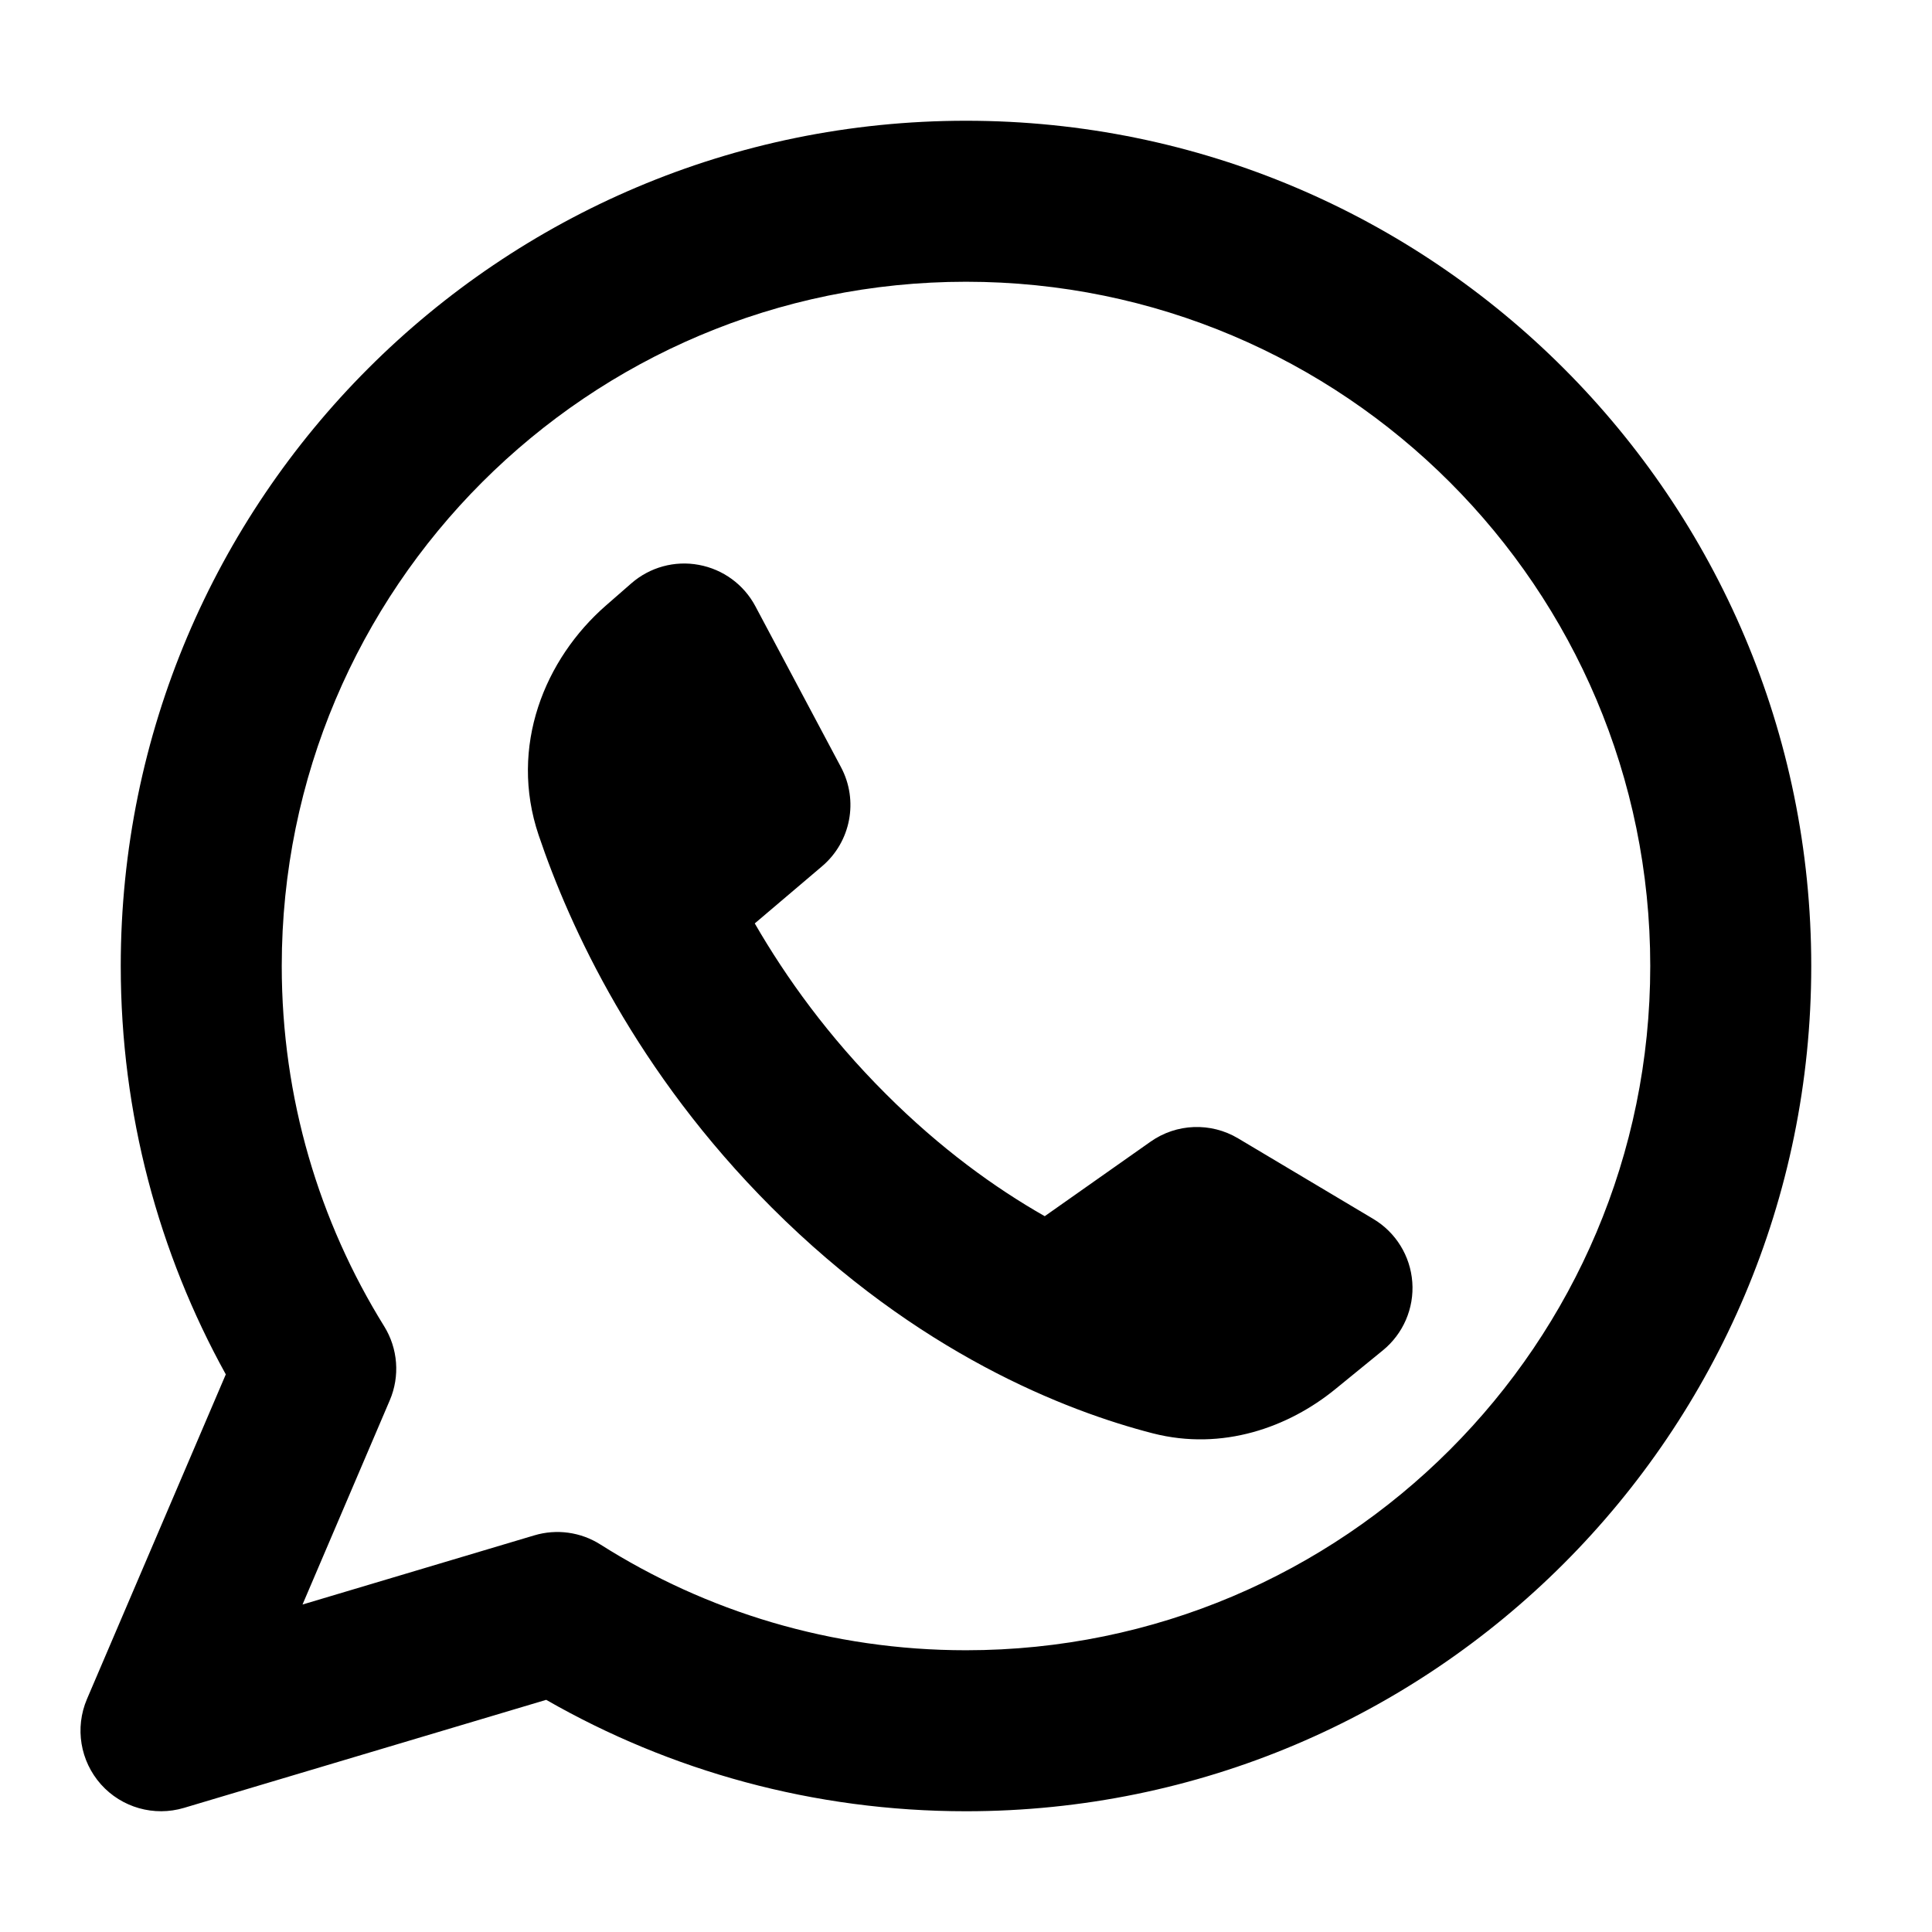
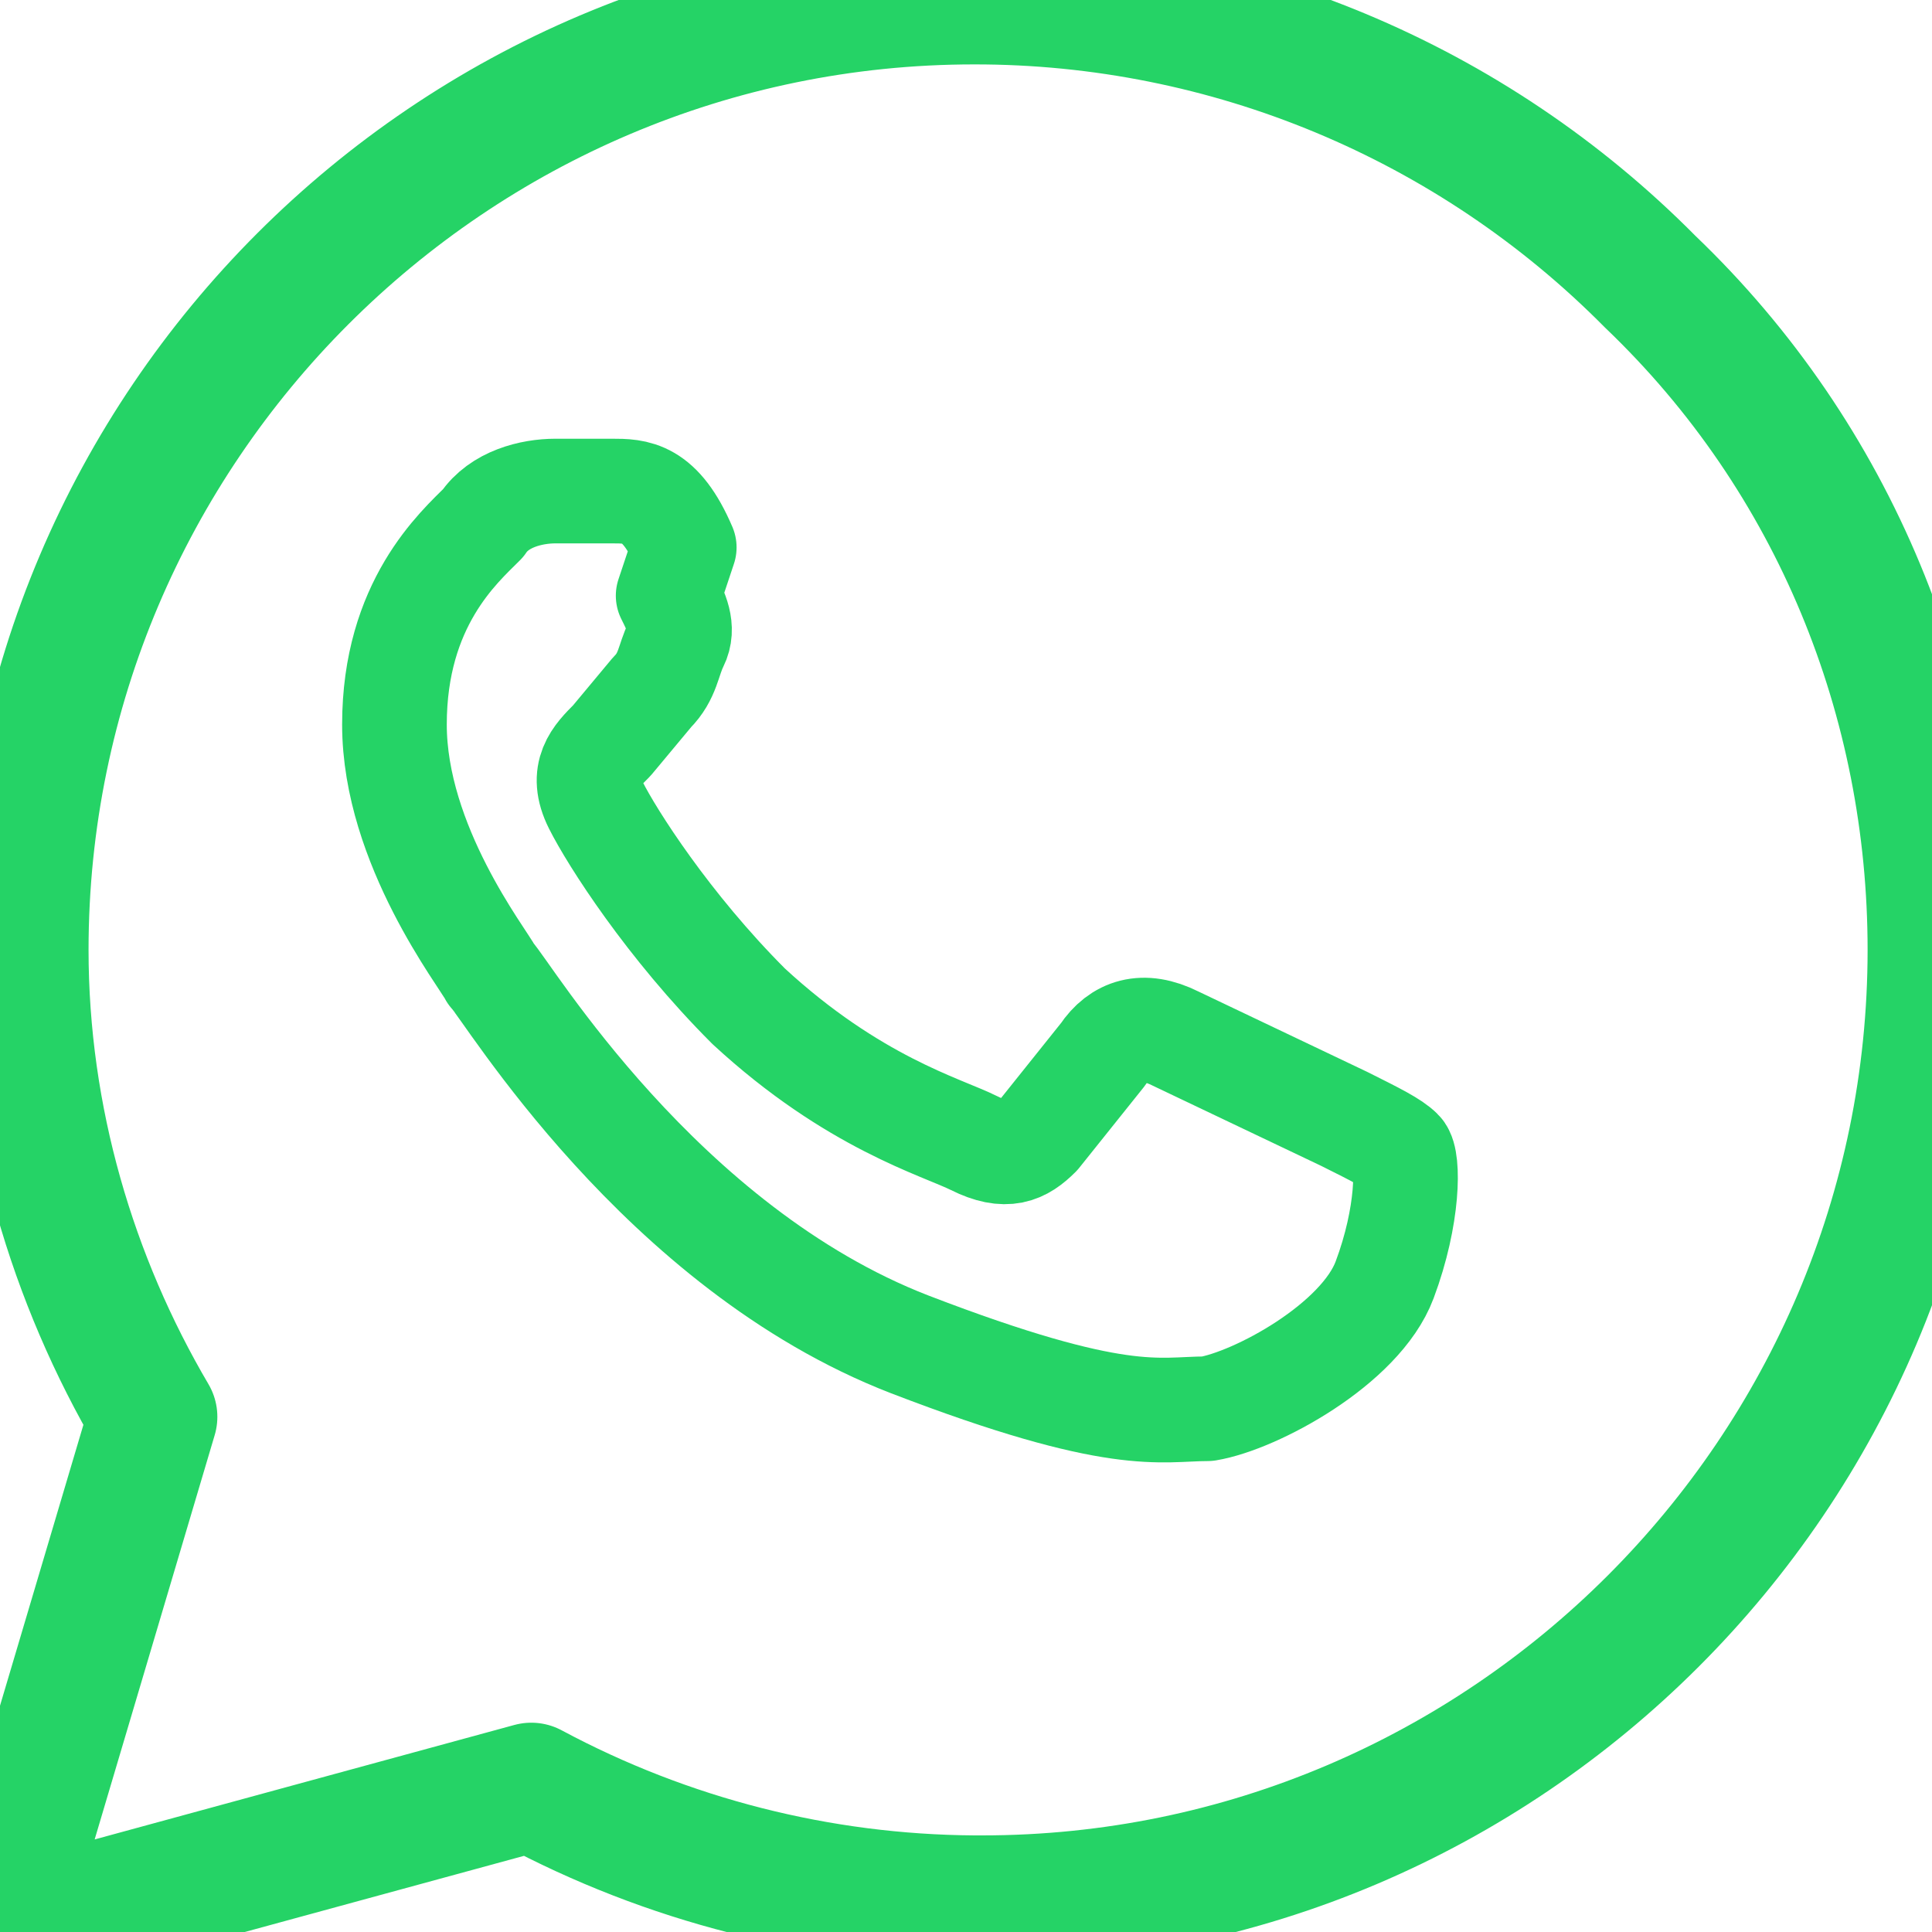
- <svg xmlns="http://www.w3.org/2000/svg" width="800px" height="800px" viewBox="0 0 24 24" fill="none">
-   <path fill-rule="evenodd" clip-rule="evenodd" d="M3.5 12C3.5 7.306 7.306 3.5 12 3.5C16.694 3.5 20.5 7.306 20.5 12C20.5 16.694 16.694 20.5 12 20.5C10.328 20.5 8.771 20.018 7.458 19.186C7.214 19.031 6.914 18.99 6.637 19.073L3.758 19.932L4.842 17.395C4.97 17.096 4.944 16.752 4.772 16.475C3.966 15.176 3.5 13.644 3.5 12ZM12 1.5C6.201 1.5 1.5 6.201 1.5 12C1.5 13.838 1.973 15.568 2.805 17.073L1.08 21.107C0.928 21.464 0.996 21.876 1.254 22.166C1.512 22.455 1.914 22.569 2.286 22.458L6.785 21.116C8.322 21.997 10.104 22.5 12 22.5C17.799 22.5 22.5 17.799 22.5 12C22.5 6.201 17.799 1.5 12 1.5ZM14.293 14.182L12.978 15.108C12.363 14.758 11.682 14.268 11 13.585C10.29 12.876 9.764 12.143 9.376 11.471L10.211 10.762C10.57 10.458 10.668 9.945 10.447 9.53L9.383 7.53C9.24 7.261 8.981 7.072 8.681 7.017C8.381 6.961 8.072 7.046 7.842 7.247L7.527 7.522C6.768 8.184 6.319 9.272 6.691 10.374C7.077 11.516 7.9 13.314 9.586 15C11.399 16.813 13.241 17.527 14.319 17.805C15.187 18.028 16.008 17.729 16.587 17.257L17.178 16.775C17.431 16.569 17.568 16.252 17.544 15.927C17.52 15.601 17.339 15.308 17.058 15.141L15.38 14.141C15.041 13.939 14.615 13.955 14.293 14.182Z" fill="#000000" />
+ <svg xmlns="http://www.w3.org/2000/svg" width="16" height="16" viewBox="0 0 24 24" fill="none">
+   <path d="M20.5 3.5A11.8 11.8 0 0 0 12.1 0   C5.6 0 0.3 5.3 0.3 11.8   c0 2.1.6 4.1 1.6 5.8L0 24l6.6-1.8   a11.8 11.8 0 0 0 5.5 1.4   h.1c6.5 0 11.8-5.3 11.8-11.8   0-3.1-1.2-6.1-3.5-8.3z" stroke="#25D366" stroke-width="1.6" stroke-linejoin="round" />
+   <path d="M8.5 6.8c-.3-.7-.6-.7-.9-.7h-.7   c-.3 0-.7.1-.9.4   -.3.3-1.1 1-1.1 2.5   0 1.5 1.1 2.9 1.2 3.1   .2.2 2.1 3.4 5.2 4.6   2.6 1 3.1.8 3.7.8   .6-.1 1.9-.8 2.2-1.6   .3-.8.3-1.5.2-1.6   -.1-.1-.3-.2-.7-.4   l-2.1-1c-.4-.2-.7-.1-.9.2   l-.8 1c-.2.2-.4.3-.8.1   -.4-.2-1.5-.5-2.8-1.7   -1-1-1.7-2.1-1.9-2.5   -.2-.4 0-.6.2-.8l.5-.6   c.2-.2.2-.4.3-.6   .1-.2 0-.4-.1-.6z" stroke="#25D366" stroke-width="1.3" stroke-linecap="round" stroke-linejoin="round" />
</svg>
